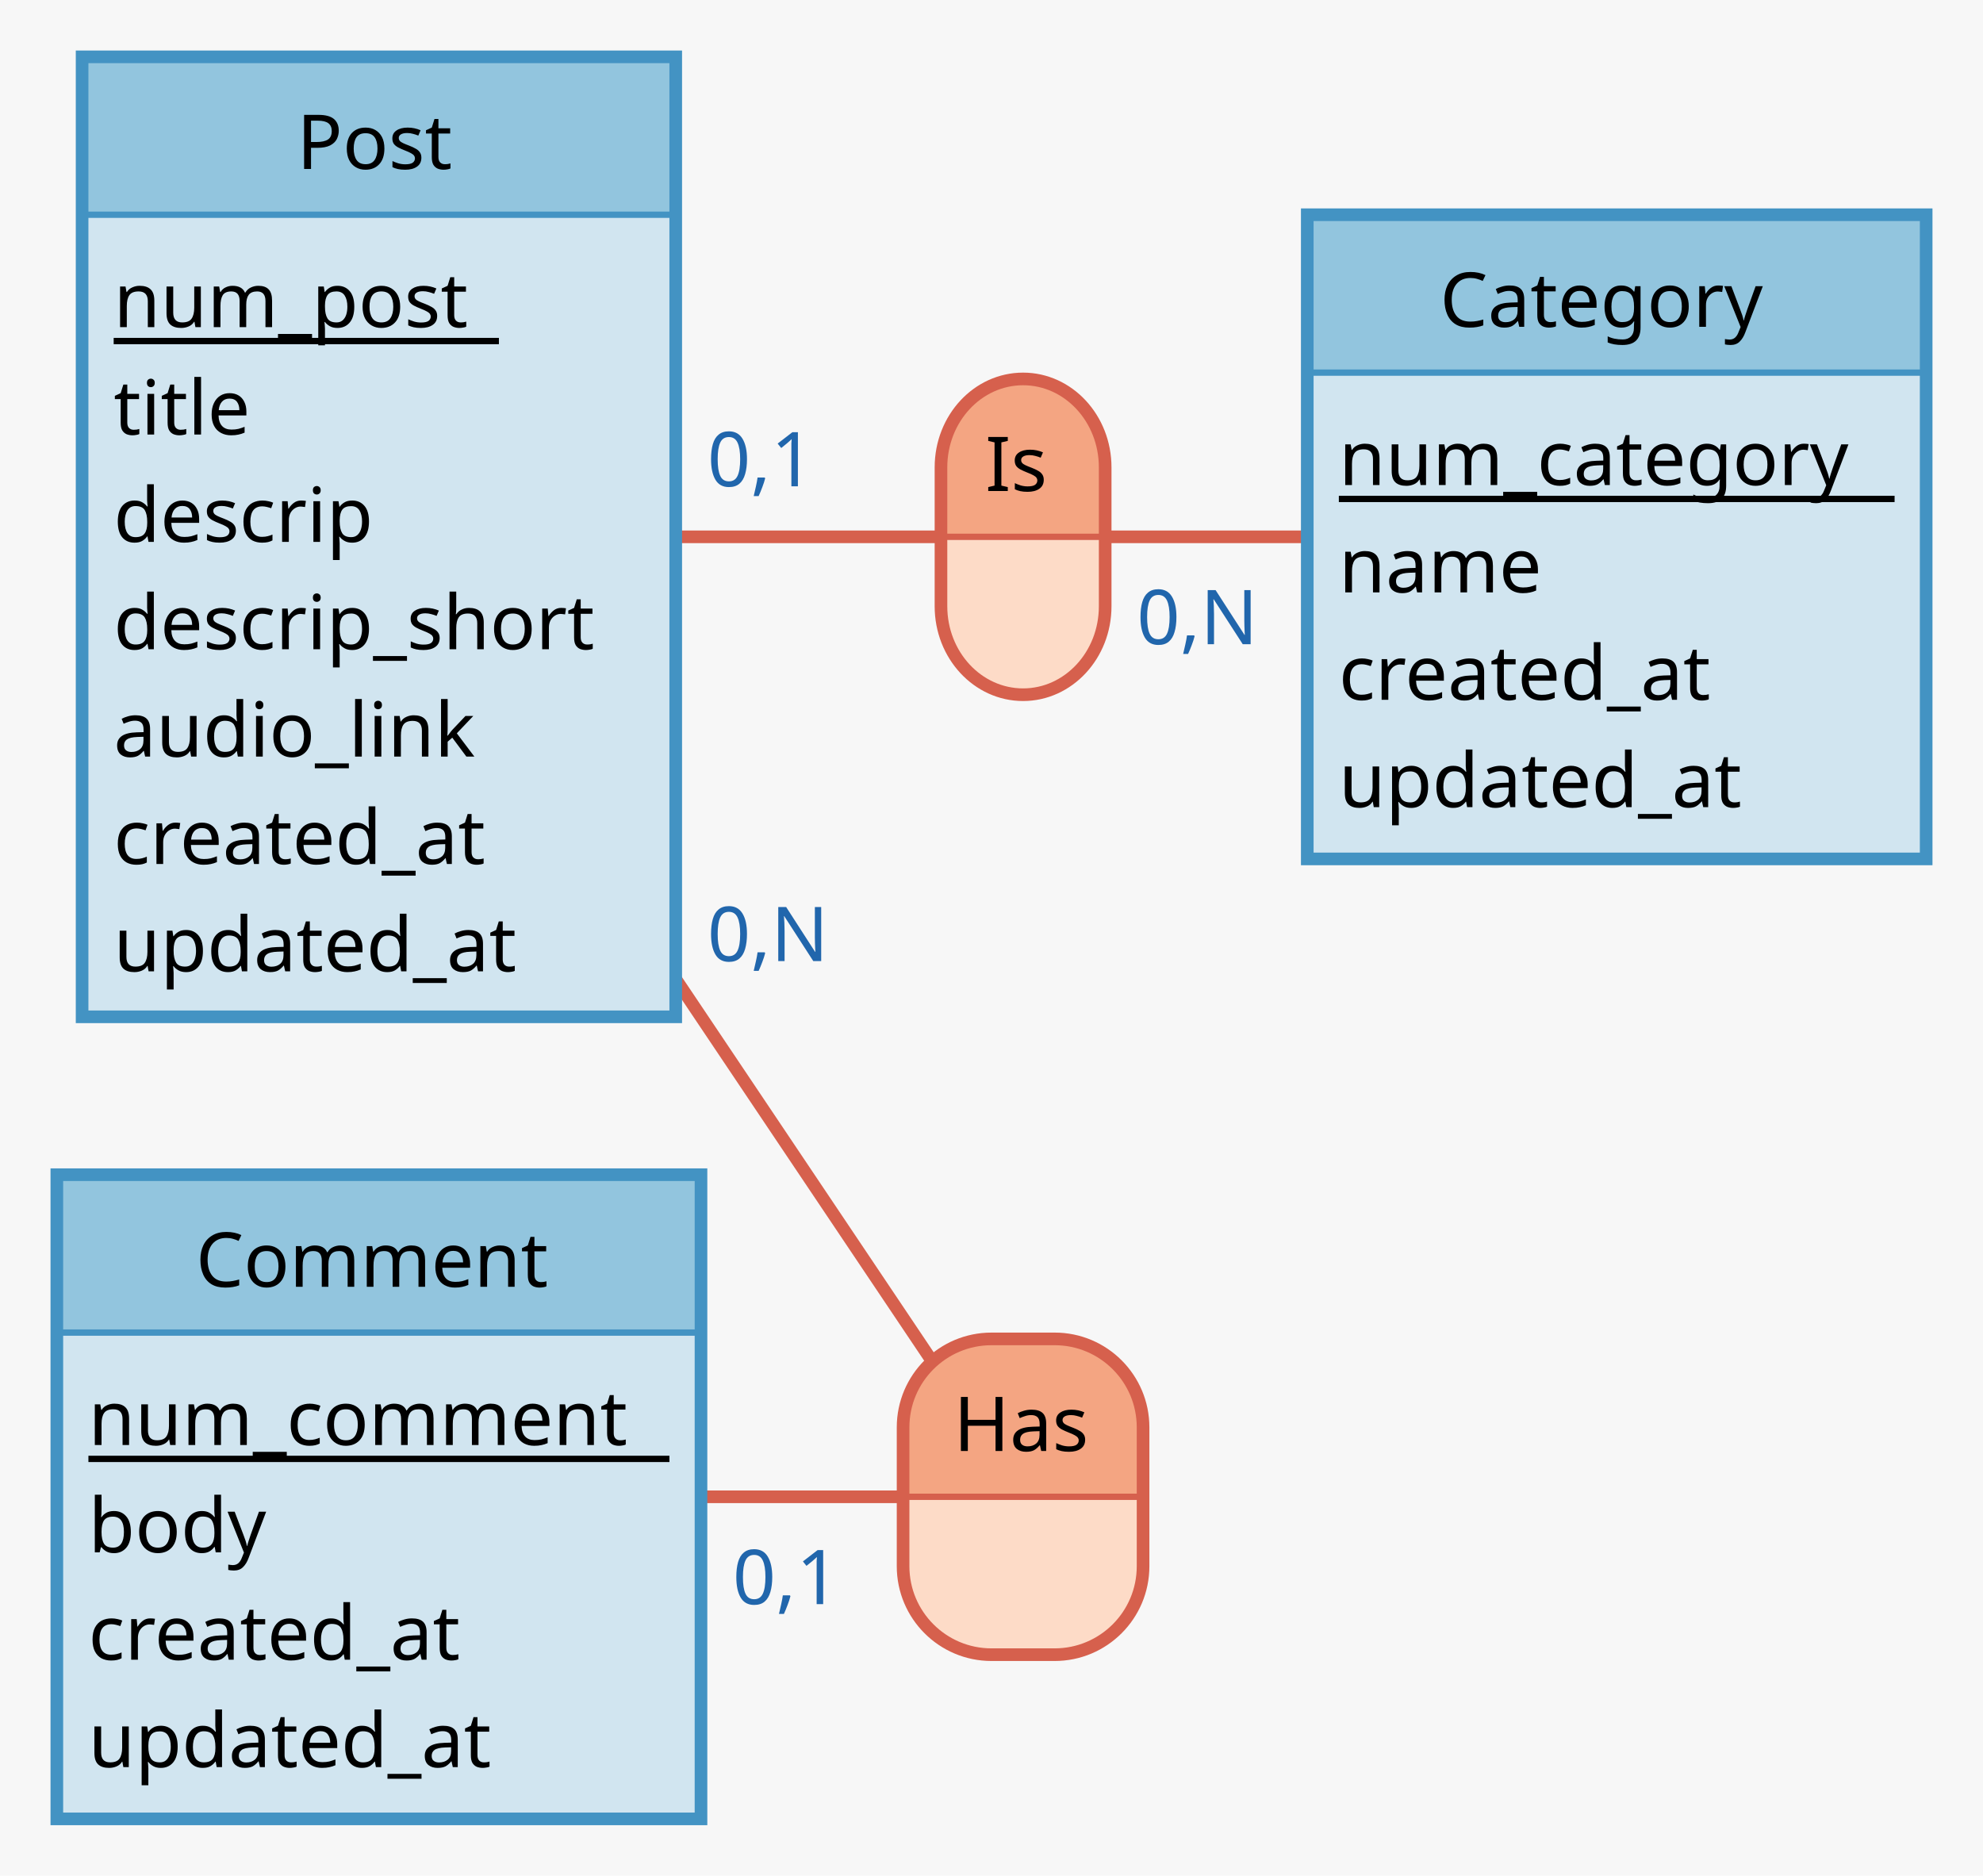
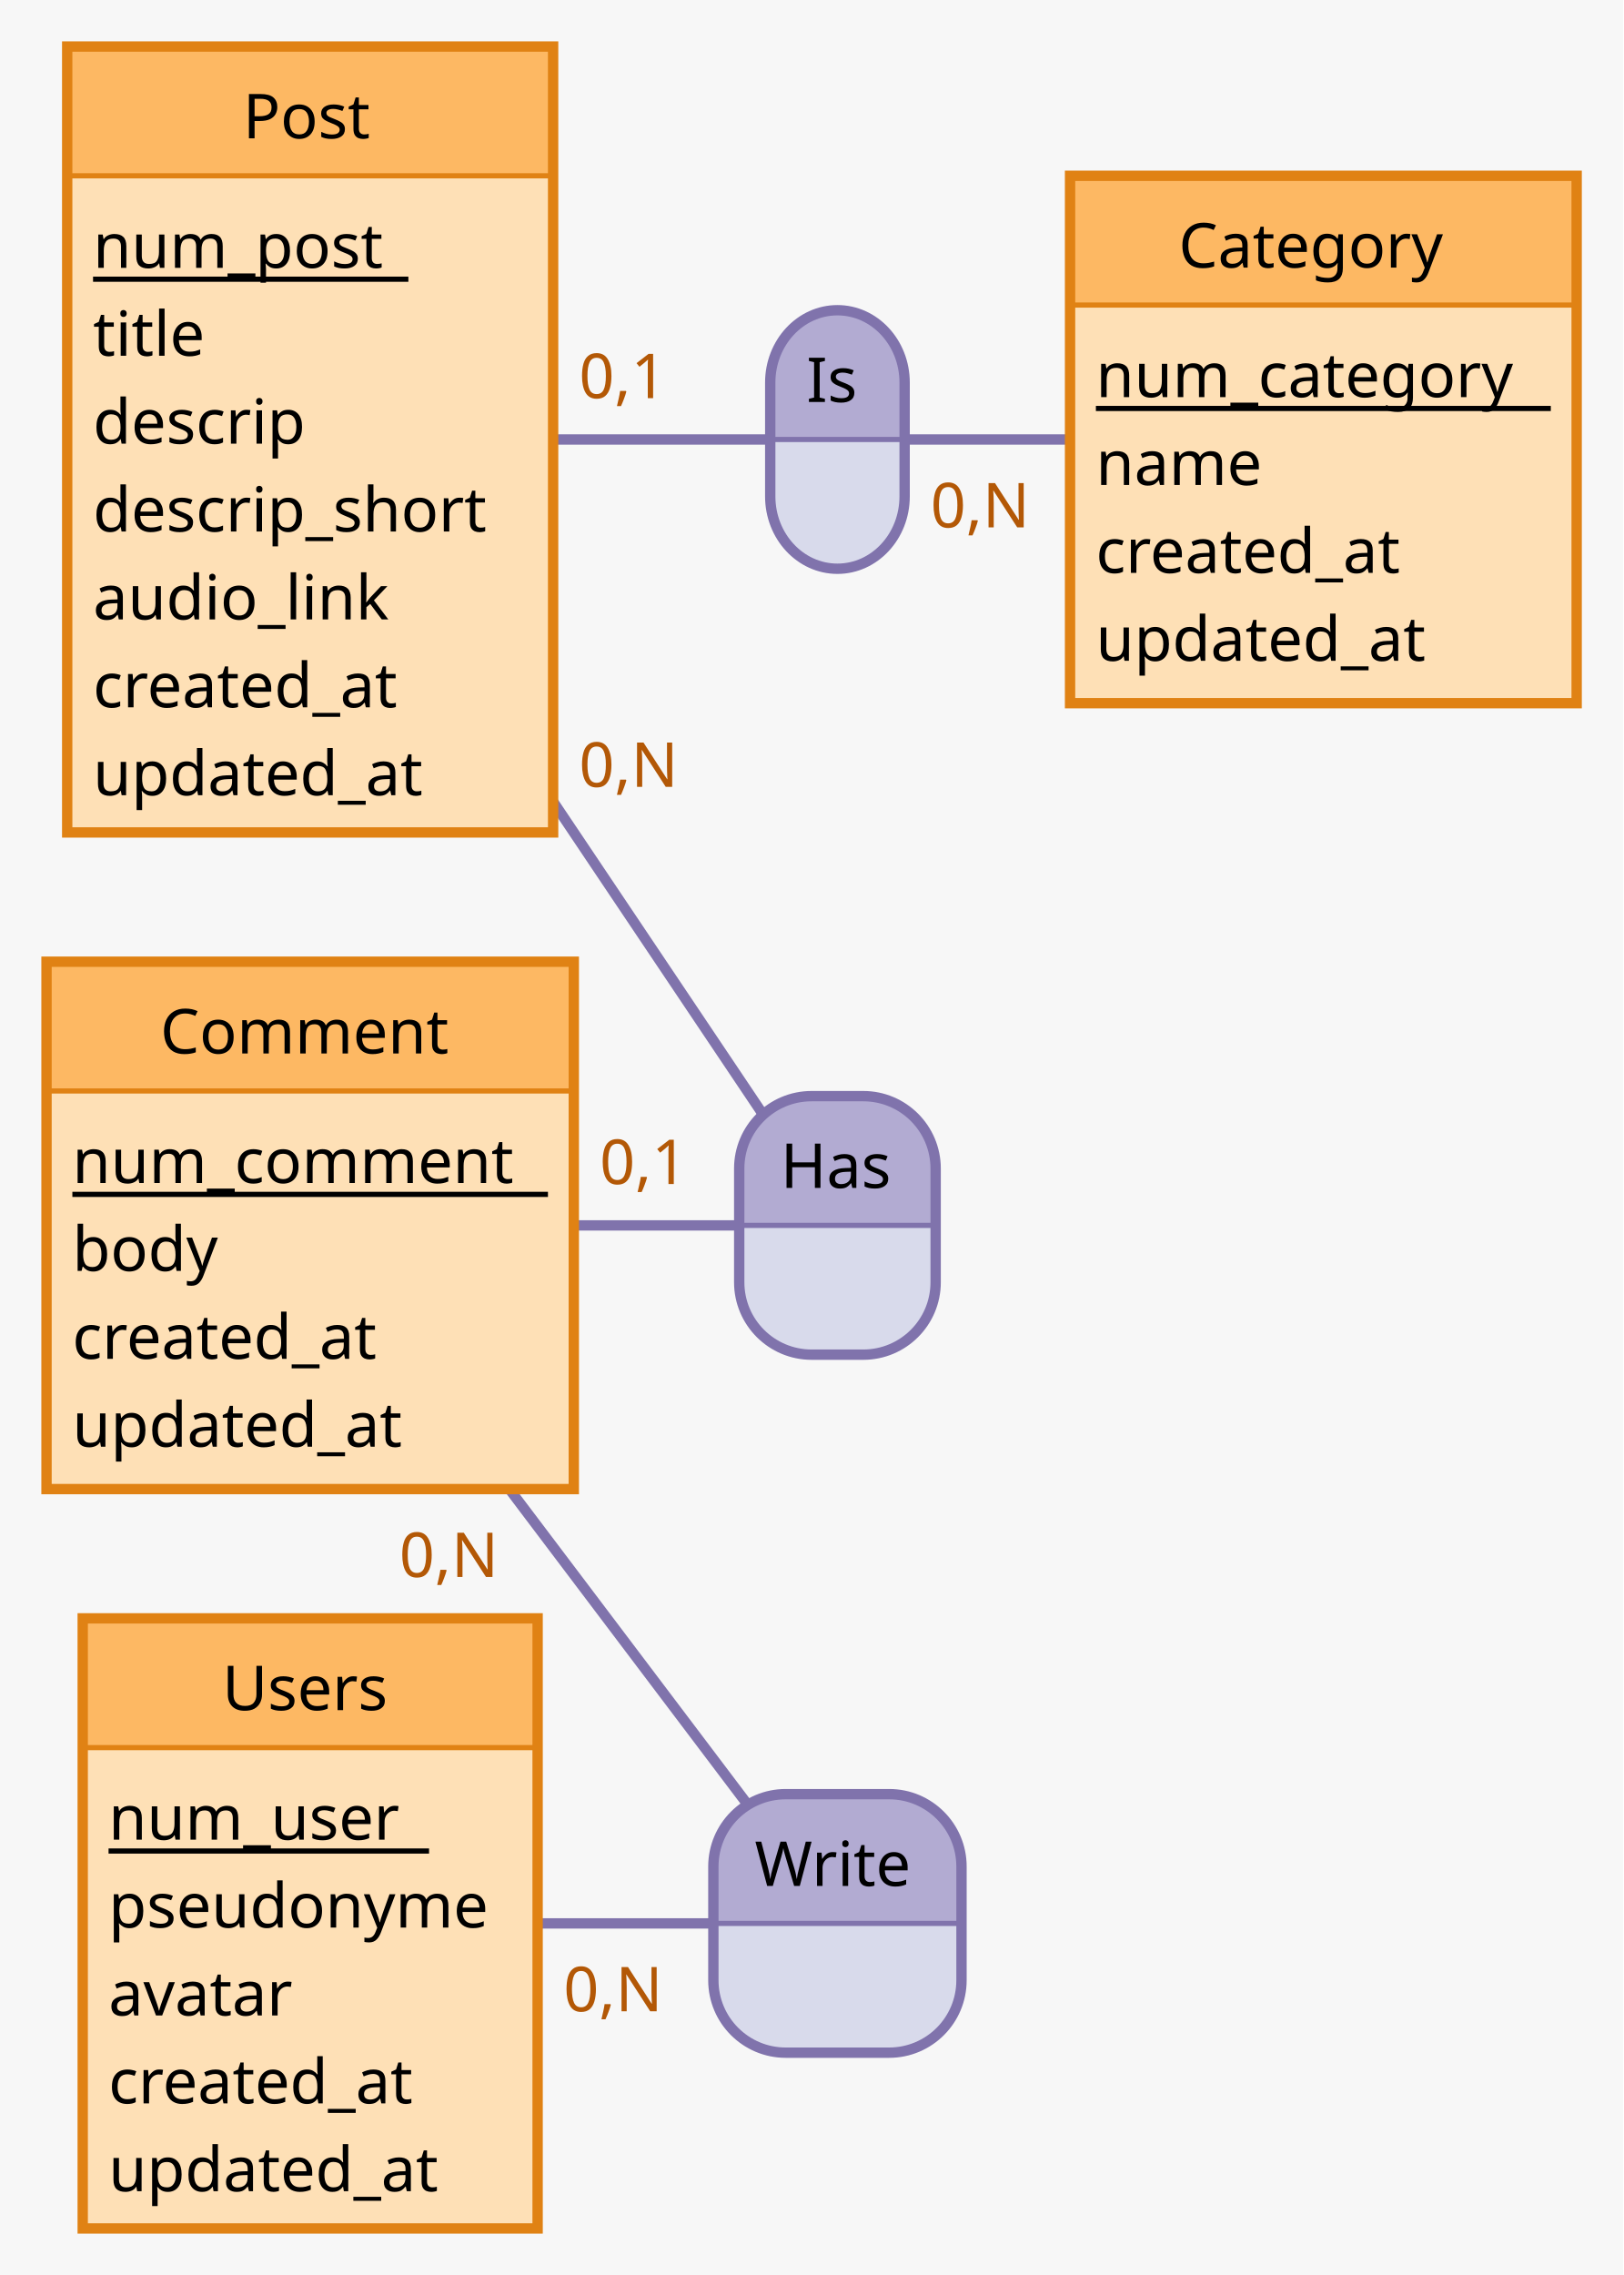
- <svg xmlns="http://www.w3.org/2000/svg" width="314" height="297" viewBox="0 0 314 297">
-   <rect x="0" y="0" width="314" height="297" fill="#f7f7f7" stroke="none" stroke-width="0" />
+ <svg xmlns="http://www.w3.org/2000/svg" width="314" height="440" viewBox="0 0 314 440">
+   <rect x="0" y="0" width="314" height="440" fill="#f7f7f7" stroke="none" stroke-width="0" />
  <g>
-     <line x1="60" y1="85" x2="162" y2="85" stroke="#d6604d" stroke-width="2" />
-     <line x1="256" y1="85" x2="162" y2="85" stroke="#d6604d" stroke-width="2" />
+     <line x1="60" y1="85" x2="162" y2="85" stroke="#8073ac" stroke-width="2" />
+     <line x1="256" y1="85" x2="162" y2="85" stroke="#8073ac" stroke-width="2" />
    <g>
-       <path d="M161 60 a14 14 90 0 1 14 14 V85 h-26 V74 a14 14 90 0 1 14 -14" fill="#f4a582" stroke="#f4a582" stroke-width="0" />
-       <path d="M175 85 v11 a14 14 90 0 1 -14 14 H163 a14 14 90 0 1 -14 -14 V85 H26" fill="#fddbc7" stroke="#fddbc7" stroke-width="0" />
-       <rect x="149" y="60" width="26" height="50" fill="none" rx="14" stroke="#d6604d" stroke-width="2" />
-       <line x1="149" y1="85" x2="175" y2="85" stroke="#d6604d" stroke-width="1" />
+       <path d="M161 60 a14 14 90 0 1 14 14 V85 h-26 V74 a14 14 90 0 1 14 -14" fill="#b2abd2" stroke="#b2abd2" stroke-width="0" />
+       <path d="M175 85 v11 a14 14 90 0 1 -14 14 H163 a14 14 90 0 1 -14 -14 V85 H26" fill="#d8daeb" stroke="#d8daeb" stroke-width="0" />
+       <rect x="149" y="60" width="26" height="50" fill="none" rx="14" stroke="#8073ac" stroke-width="2" />
+       <line x1="149" y1="85" x2="175" y2="85" stroke="#8073ac" stroke-width="1" />
      <text x="156" y="77.75" fill="#000000" font-family="Verdana" font-size="12">Is</text>
    </g>
-     <text x="112" y="77" fill="#2166ac" font-family="Verdana" font-size="12">0,1</text>
-     <text x="180" y="102" fill="#2166ac" font-family="Verdana" font-size="12">0,N</text>
+     <text x="112" y="77" fill="#b35806" font-family="Verdana" font-size="12">0,1</text>
+     <text x="180" y="102" fill="#b35806" font-family="Verdana" font-size="12">0,N</text>
  </g>
  <g>
-     <line x1="60" y1="237" x2="162" y2="237" stroke="#d6604d" stroke-width="2" />
-     <line x1="60" y1="85" x2="162" y2="237" stroke="#d6604d" stroke-width="2" />
+     <line x1="60" y1="237" x2="162" y2="237" stroke="#8073ac" stroke-width="2" />
+     <line x1="60" y1="85" x2="162" y2="237" stroke="#8073ac" stroke-width="2" />
    <g>
-       <path d="M167 212 a14 14 90 0 1 14 14 V237 h-38 V226 a14 14 90 0 1 14 -14" fill="#f4a582" stroke="#f4a582" stroke-width="0" />
-       <path d="M181 237 v11 a14 14 90 0 1 -14 14 H157 a14 14 90 0 1 -14 -14 V237 H38" fill="#fddbc7" stroke="#fddbc7" stroke-width="0" />
-       <rect x="143" y="212" width="38" height="50" fill="none" rx="14" stroke="#d6604d" stroke-width="2" />
-       <line x1="143" y1="237" x2="181" y2="237" stroke="#d6604d" stroke-width="1" />
+       <path d="M167 212 a14 14 90 0 1 14 14 V237 h-38 V226 a14 14 90 0 1 14 -14" fill="#b2abd2" stroke="#b2abd2" stroke-width="0" />
+       <path d="M181 237 v11 a14 14 90 0 1 -14 14 H157 a14 14 90 0 1 -14 -14 V237 H38" fill="#d8daeb" stroke="#d8daeb" stroke-width="0" />
+       <rect x="143" y="212" width="38" height="50" fill="none" rx="14" stroke="#8073ac" stroke-width="2" />
+       <line x1="143" y1="237" x2="181" y2="237" stroke="#8073ac" stroke-width="1" />
      <text x="151" y="229.75" fill="#000000" font-family="Verdana" font-size="12">Has</text>
    </g>
-     <text x="116" y="254" fill="#2166ac" font-family="Verdana" font-size="12">0,1</text>
-     <text x="112" y="152.18" fill="#2166ac" font-family="Verdana" font-size="12">0,N</text>
+     <text x="116" y="229" fill="#b35806" font-family="Verdana" font-size="12">0,1</text>
+     <text x="112" y="152.18" fill="#b35806" font-family="Verdana" font-size="12">0,N</text>
+   </g>
+   <g>
+     <line x1="60" y1="372" x2="162" y2="372" stroke="#8073ac" stroke-width="2" />
+     <line x1="60" y1="237" x2="162" y2="372" stroke="#8073ac" stroke-width="2" />
+     <g>
+       <path d="M172 347 a14 14 90 0 1 14 14 V372 h-48 V361 a14 14 90 0 1 14 -14" fill="#b2abd2" stroke="#b2abd2" stroke-width="0" />
+       <path d="M186 372 v11 a14 14 90 0 1 -14 14 H152 a14 14 90 0 1 -14 -14 V372 H48" fill="#d8daeb" stroke="#d8daeb" stroke-width="0" />
+       <rect x="138" y="347" width="48" height="50" fill="none" rx="14" stroke="#8073ac" stroke-width="2" />
+       <line x1="138" y1="372" x2="186" y2="372" stroke="#8073ac" stroke-width="1" />
+       <text x="146" y="364.75" fill="#000000" font-family="Verdana" font-size="12">Write</text>
+     </g>
+     <text x="109" y="389" fill="#b35806" font-family="Verdana" font-size="12">0,N</text>
+     <text x="77.23" y="305" fill="#b35806" font-family="Verdana" font-size="12">0,N</text>
  </g>
  <g>
    <g>
-       <rect x="13" y="9" width="94" height="25" fill="#92c5de" stroke="none" stroke-width="0" opacity="1" />
-       <rect x="13" y="34" width="94" height="127" fill="#d1e5f0" stroke="none" stroke-width="0" opacity="1" />
-       <rect x="13" y="9" width="94" height="152" fill="none" stroke="#4393c3" stroke-width="2" opacity="1" />
-       <line x1="13" y1="34" x2="107" y2="34" stroke="#4393c3" stroke-width="1" />
+       <rect x="13" y="9" width="94" height="25" fill="#fdb863" stroke="none" stroke-width="0" opacity="1" />
+       <rect x="13" y="34" width="94" height="127" fill="#fee0b6" stroke="none" stroke-width="0" opacity="1" />
+       <rect x="13" y="9" width="94" height="152" fill="none" stroke="#e08214" stroke-width="2" opacity="1" />
+       <line x1="13" y1="34" x2="107" y2="34" stroke="#e08214" stroke-width="1" />
    </g>
    <text x="47" y="26.75" fill="#000000" font-family="Verdana" font-size="12">Post</text>
    <text x="18" y="51.8" fill="#000000" font-family="Verdana" font-size="12">num_post</text>
    <line x1="18" y1="54" x2="79" y2="54" stroke="#000000" stroke-width="1" />
    <text x="18" y="68.8" fill="#000000" font-family="Verdana" font-size="12">title</text>
    <text x="18" y="85.8" fill="#000000" font-family="Verdana" font-size="12">descrip</text>
    <text x="18" y="102.8" fill="#000000" font-family="Verdana" font-size="12">descrip_short</text>
    <text x="18" y="119.8" fill="#000000" font-family="Verdana" font-size="12">audio_link</text>
    <text x="18" y="136.8" fill="#000000" font-family="Verdana" font-size="12">created_at</text>
    <text x="18" y="153.8" fill="#000000" font-family="Verdana" font-size="12">updated_at</text>
  </g>
  <g>
    <g>
-       <rect x="207" y="34" width="98" height="25" fill="#92c5de" stroke="none" stroke-width="0" opacity="1" />
-       <rect x="207" y="59" width="98" height="77" fill="#d1e5f0" stroke="none" stroke-width="0" opacity="1" />
-       <rect x="207" y="34" width="98" height="102" fill="none" stroke="#4393c3" stroke-width="2" opacity="1" />
-       <line x1="207" y1="59" x2="305" y2="59" stroke="#4393c3" stroke-width="1" />
+       <rect x="207" y="34" width="98" height="25" fill="#fdb863" stroke="none" stroke-width="0" opacity="1" />
+       <rect x="207" y="59" width="98" height="77" fill="#fee0b6" stroke="none" stroke-width="0" opacity="1" />
+       <rect x="207" y="34" width="98" height="102" fill="none" stroke="#e08214" stroke-width="2" opacity="1" />
+       <line x1="207" y1="59" x2="305" y2="59" stroke="#e08214" stroke-width="1" />
    </g>
    <text x="228" y="51.75" fill="#000000" font-family="Verdana" font-size="12">Category</text>
    <text x="212" y="76.8" fill="#000000" font-family="Verdana" font-size="12">num_category</text>
    <line x1="212" y1="79" x2="300" y2="79" stroke="#000000" stroke-width="1" />
    <text x="212" y="93.8" fill="#000000" font-family="Verdana" font-size="12">name</text>
    <text x="212" y="110.8" fill="#000000" font-family="Verdana" font-size="12">created_at</text>
    <text x="212" y="127.8" fill="#000000" font-family="Verdana" font-size="12">updated_at</text>
  </g>
  <g>
    <g>
-       <rect x="9" y="186" width="102" height="25" fill="#92c5de" stroke="none" stroke-width="0" opacity="1" />
-       <rect x="9" y="211" width="102" height="77" fill="#d1e5f0" stroke="none" stroke-width="0" opacity="1" />
-       <rect x="9" y="186" width="102" height="102" fill="none" stroke="#4393c3" stroke-width="2" opacity="1" />
-       <line x1="9" y1="211" x2="111" y2="211" stroke="#4393c3" stroke-width="1" />
+       <rect x="9" y="186" width="102" height="25" fill="#fdb863" stroke="none" stroke-width="0" opacity="1" />
+       <rect x="9" y="211" width="102" height="77" fill="#fee0b6" stroke="none" stroke-width="0" opacity="1" />
+       <rect x="9" y="186" width="102" height="102" fill="none" stroke="#e08214" stroke-width="2" opacity="1" />
+       <line x1="9" y1="211" x2="111" y2="211" stroke="#e08214" stroke-width="1" />
    </g>
    <text x="31" y="203.75" fill="#000000" font-family="Verdana" font-size="12">Comment</text>
    <text x="14" y="228.8" fill="#000000" font-family="Verdana" font-size="12">num_comment</text>
    <line x1="14" y1="231" x2="106" y2="231" stroke="#000000" stroke-width="1" />
    <text x="14" y="245.8" fill="#000000" font-family="Verdana" font-size="12">body</text>
    <text x="14" y="262.8" fill="#000000" font-family="Verdana" font-size="12">created_at</text>
    <text x="14" y="279.8" fill="#000000" font-family="Verdana" font-size="12">updated_at</text>
  </g>
+   <g>
+     <g>
+       <rect x="16" y="313" width="88" height="25" fill="#fdb863" stroke="none" stroke-width="0" opacity="1" />
+       <rect x="16" y="338" width="88" height="93" fill="#fee0b6" stroke="none" stroke-width="0" opacity="1" />
+       <rect x="16" y="313" width="88" height="118" fill="none" stroke="#e08214" stroke-width="2" opacity="1" />
+       <line x1="16" y1="338" x2="104" y2="338" stroke="#e08214" stroke-width="1" />
+     </g>
+     <text x="43" y="330.75" fill="#000000" font-family="Verdana" font-size="12">Users</text>
+     <text x="21" y="355.8" fill="#000000" font-family="Verdana" font-size="12">num_user</text>
+     <line x1="21" y1="358" x2="83" y2="358" stroke="#000000" stroke-width="1" />
+     <text x="21" y="372.8" fill="#000000" font-family="Verdana" font-size="12">pseudonyme</text>
+     <text x="21" y="389.8" fill="#000000" font-family="Verdana" font-size="12">avatar</text>
+     <text x="21" y="406.8" fill="#000000" font-family="Verdana" font-size="12">created_at</text>
+     <text x="21" y="423.8" fill="#000000" font-family="Verdana" font-size="12">updated_at</text>
+   </g>
</svg>
